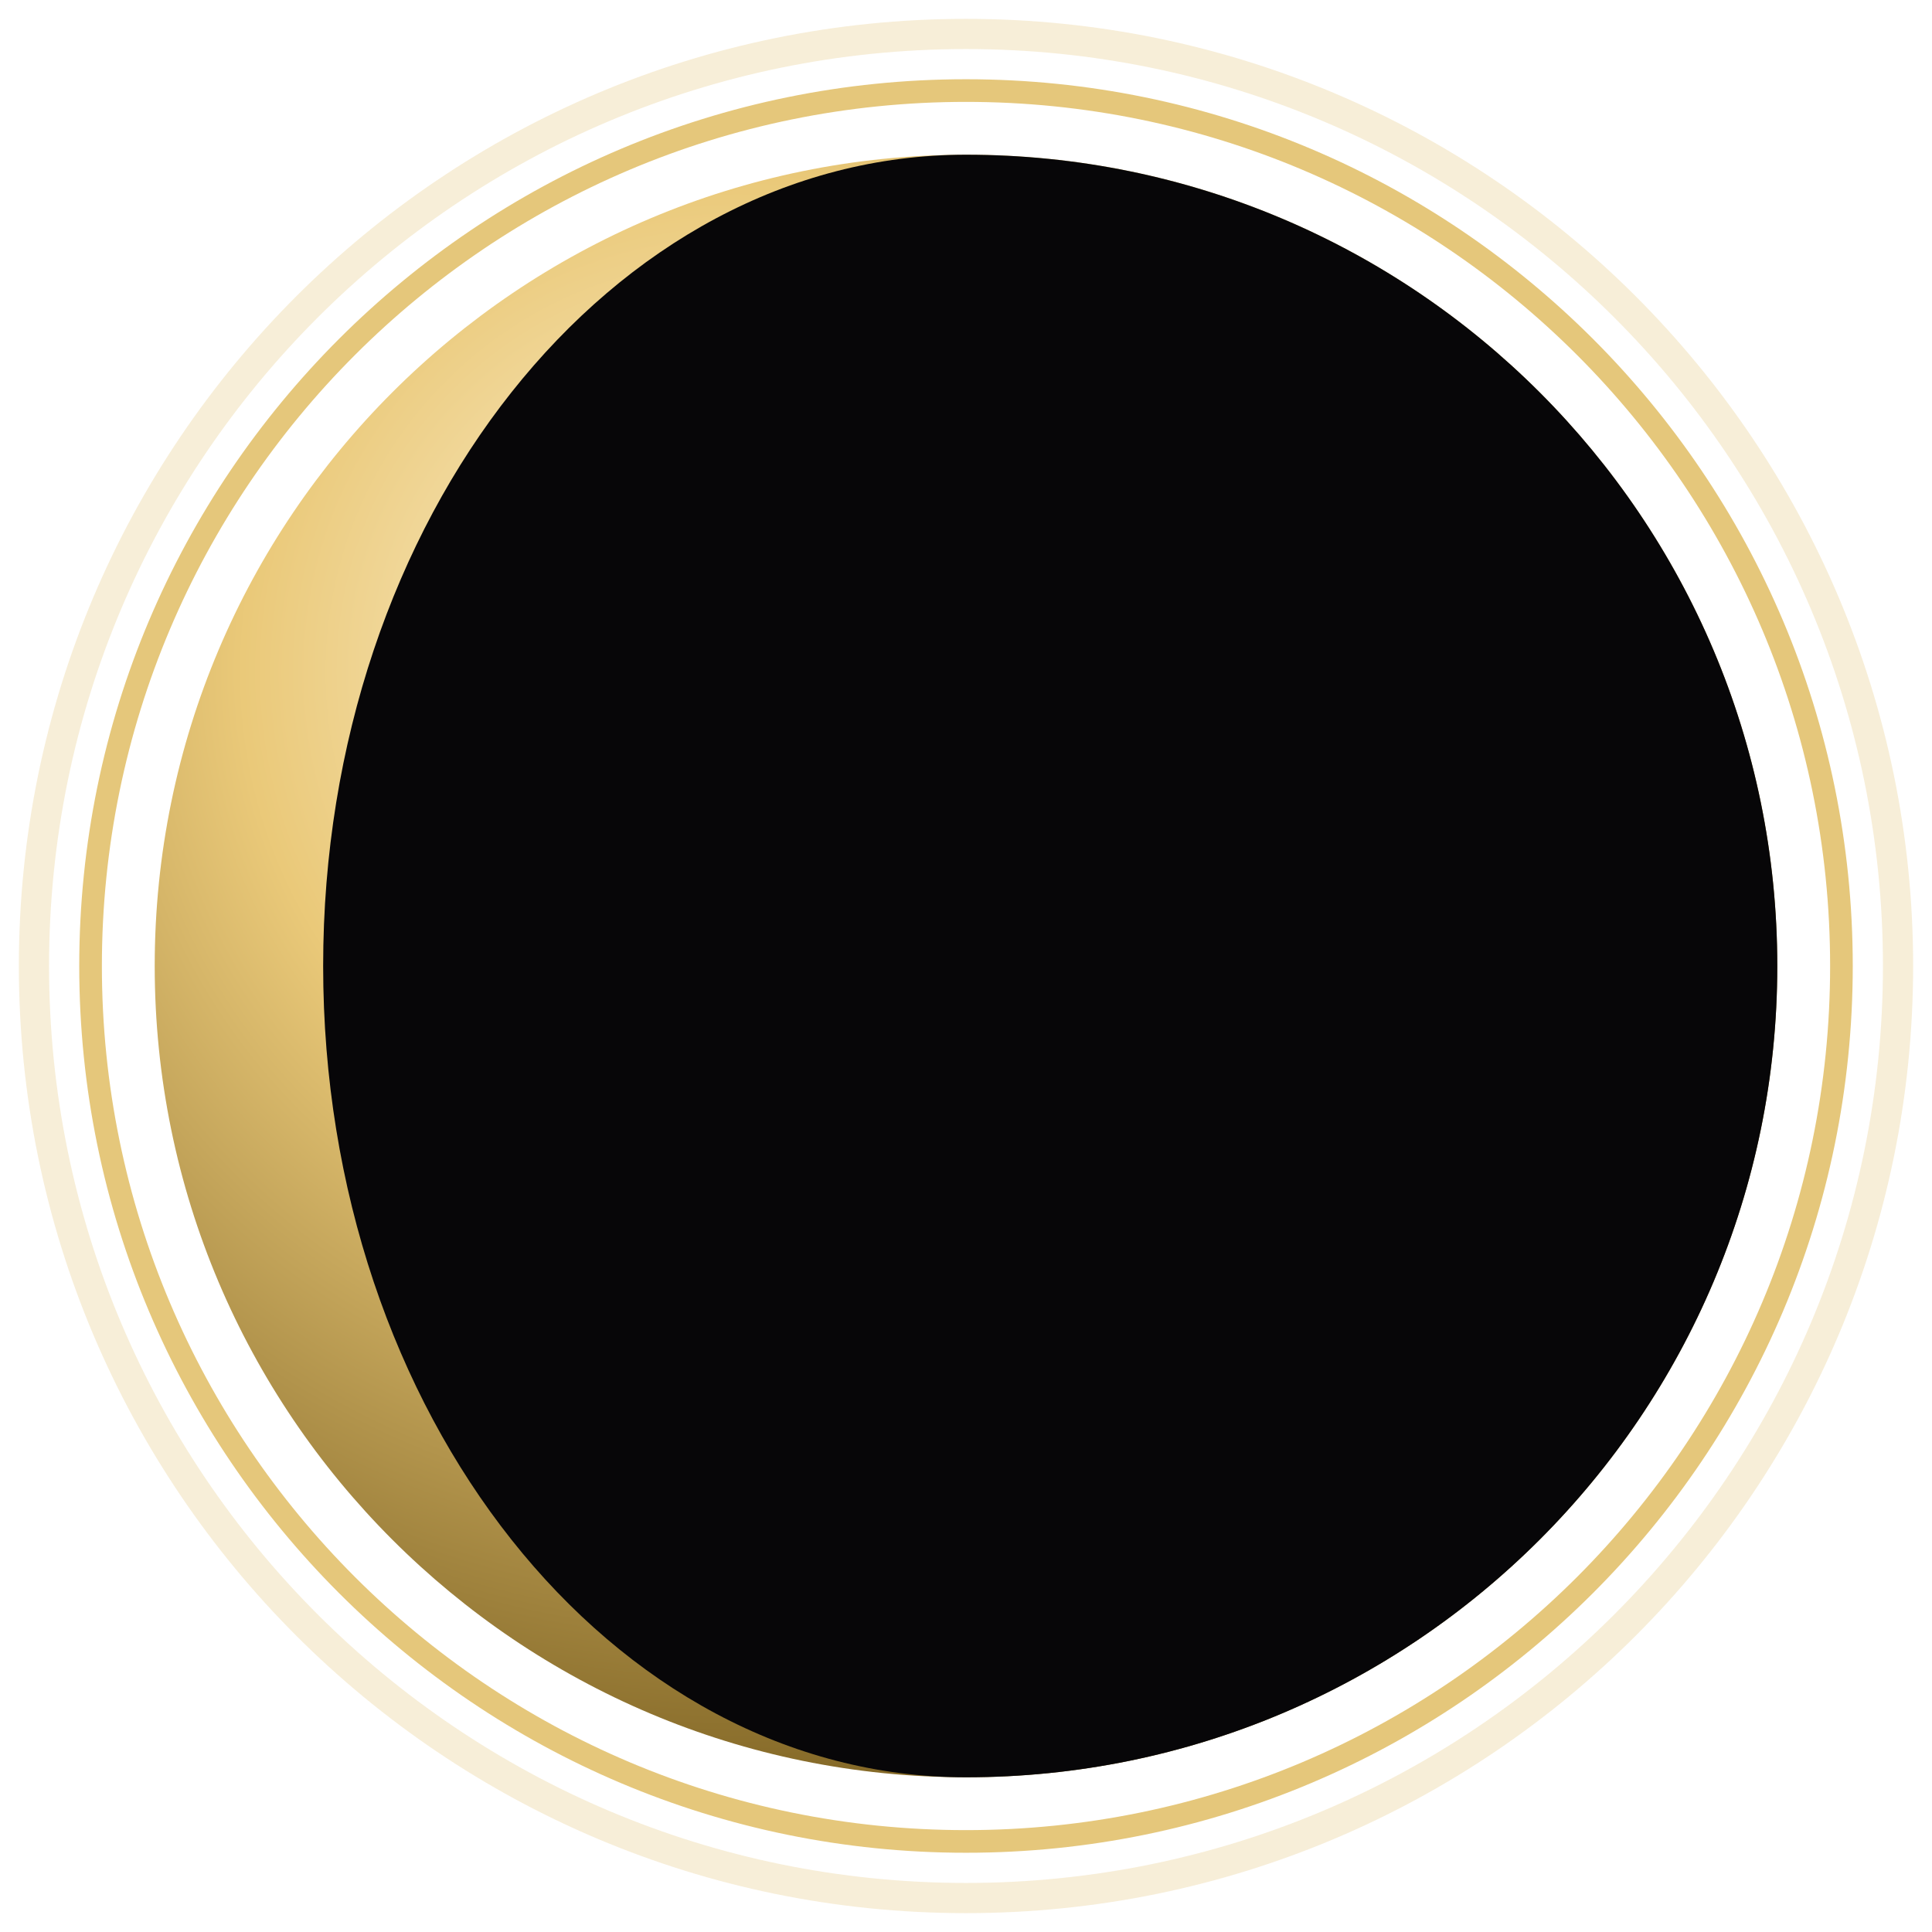
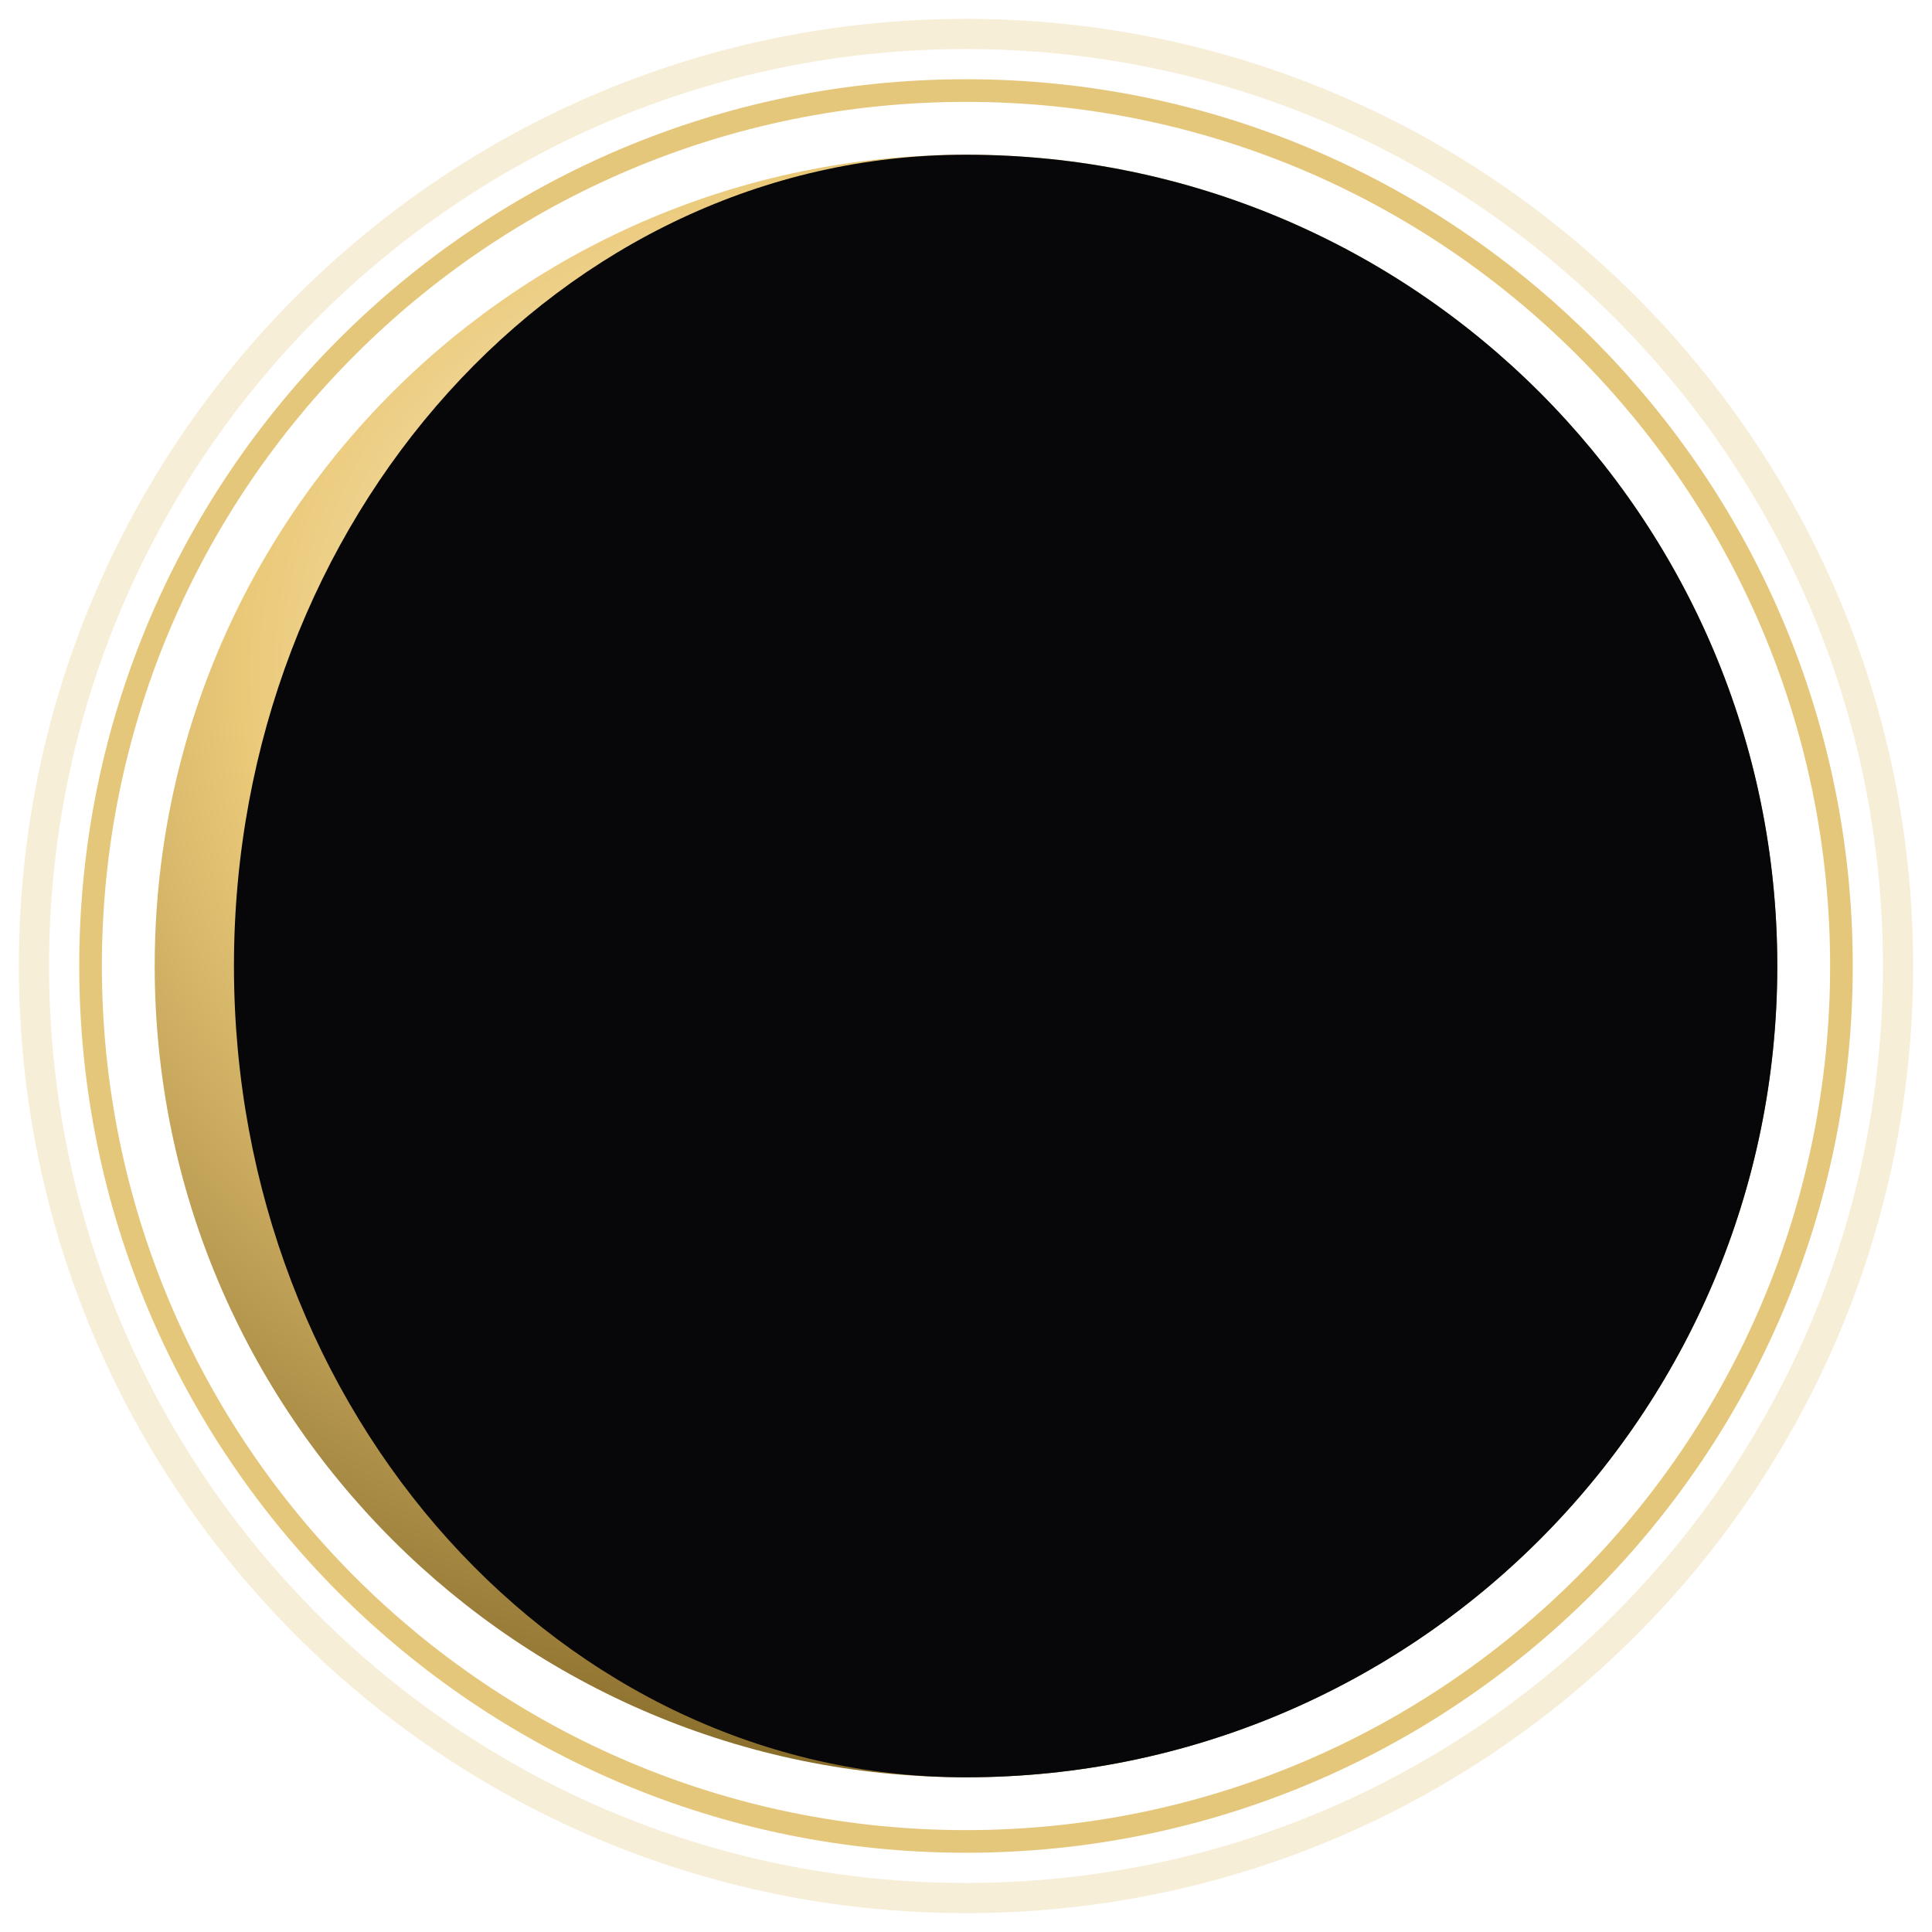
<svg xmlns="http://www.w3.org/2000/svg" viewBox="0 0 512 512" width="512" height="512">
  <defs>
    <radialGradient id="moonGold" cx="36%" cy="32%" r="72%">
      <stop offset="0%" stop-color="#FFF6E0" />
      <stop offset="42%" stop-color="#EAC979" />
      <stop offset="100%" stop-color="#7A5F1F" />
    </radialGradient>
  </defs>
  <circle cx="256" cy="256" r="215" fill="url(#moonGold)" />
-   <path d="M 256 41 A 215 215 0 0 1 256 471 A 170.362 215 0 0 1 256 41 Z" fill="#070608" fill-opacity="1.0" />
+   <path d="M 256 41 A 215 215 0 0 1 256 471 A 194 215 0 0 1 256 41 Z" fill="#070608" fill-opacity="1.0" />
  <circle cx="256" cy="256" r="247" fill="none" stroke="#E5C77B" stroke-opacity="0.3" stroke-width="8.0" />
  <circle cx="256" cy="256" r="232" fill="none" stroke="#E5C77B" stroke-opacity="1.0" stroke-width="6.0" />
</svg>
